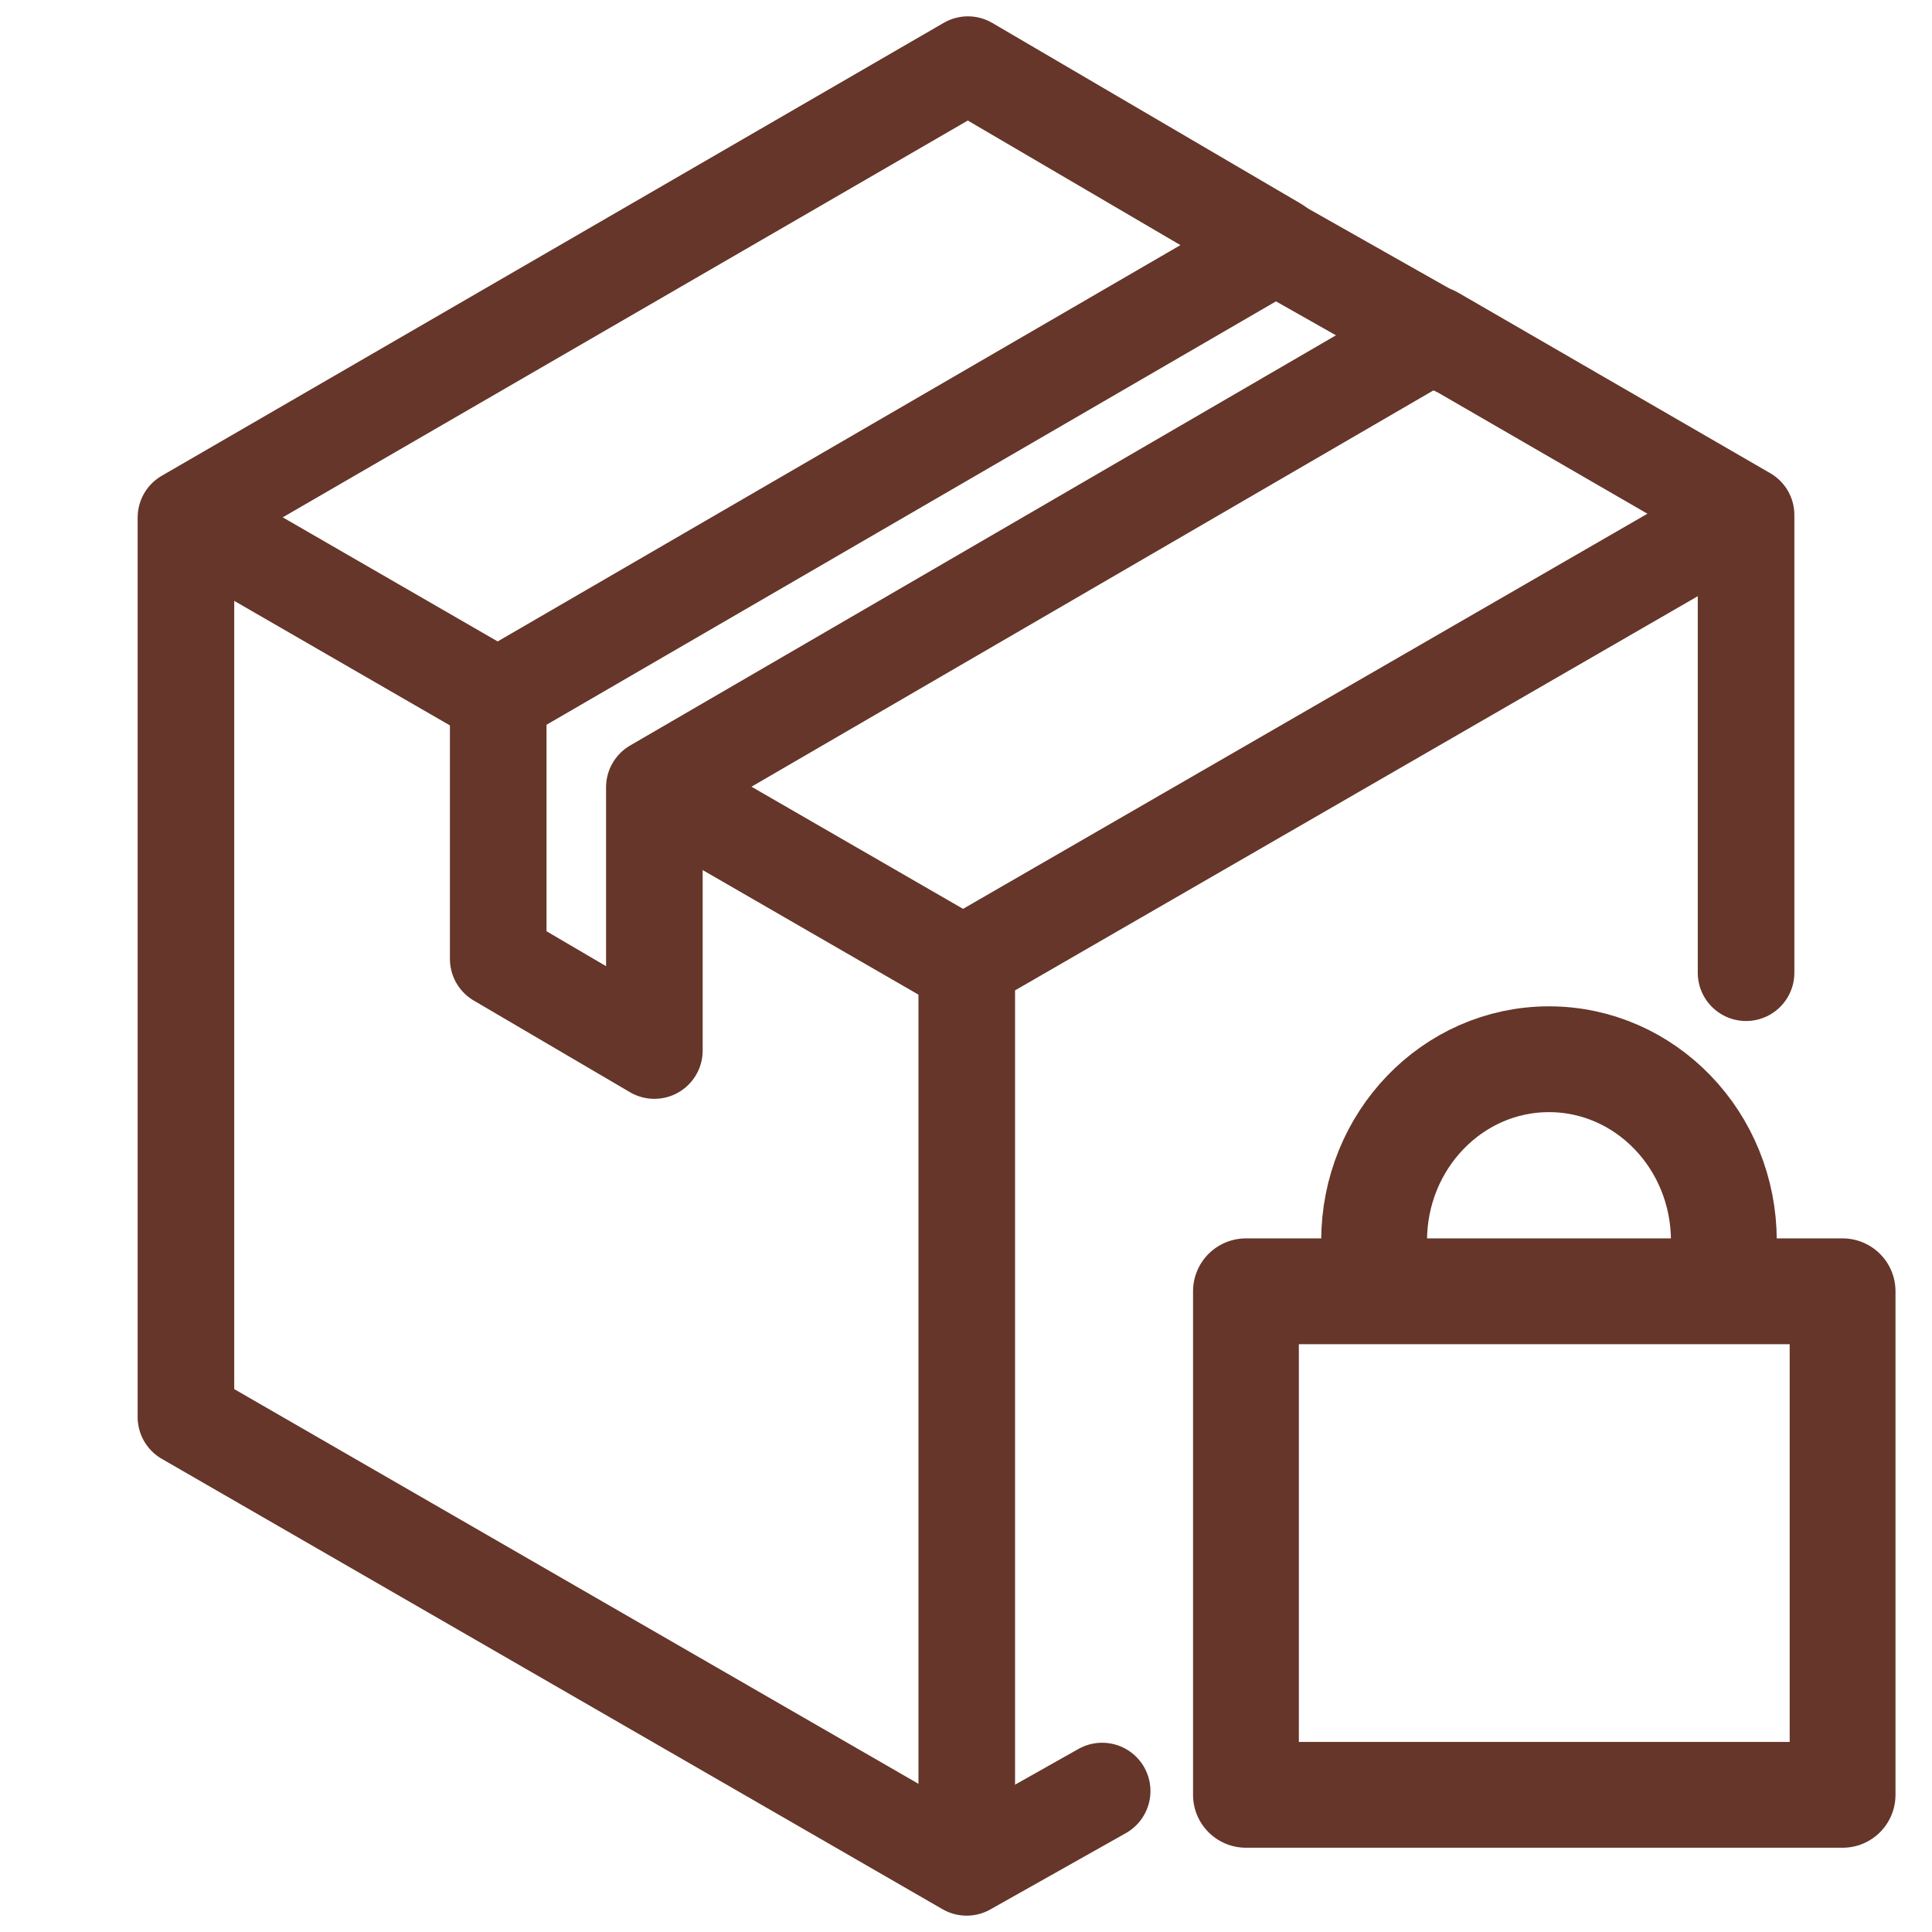
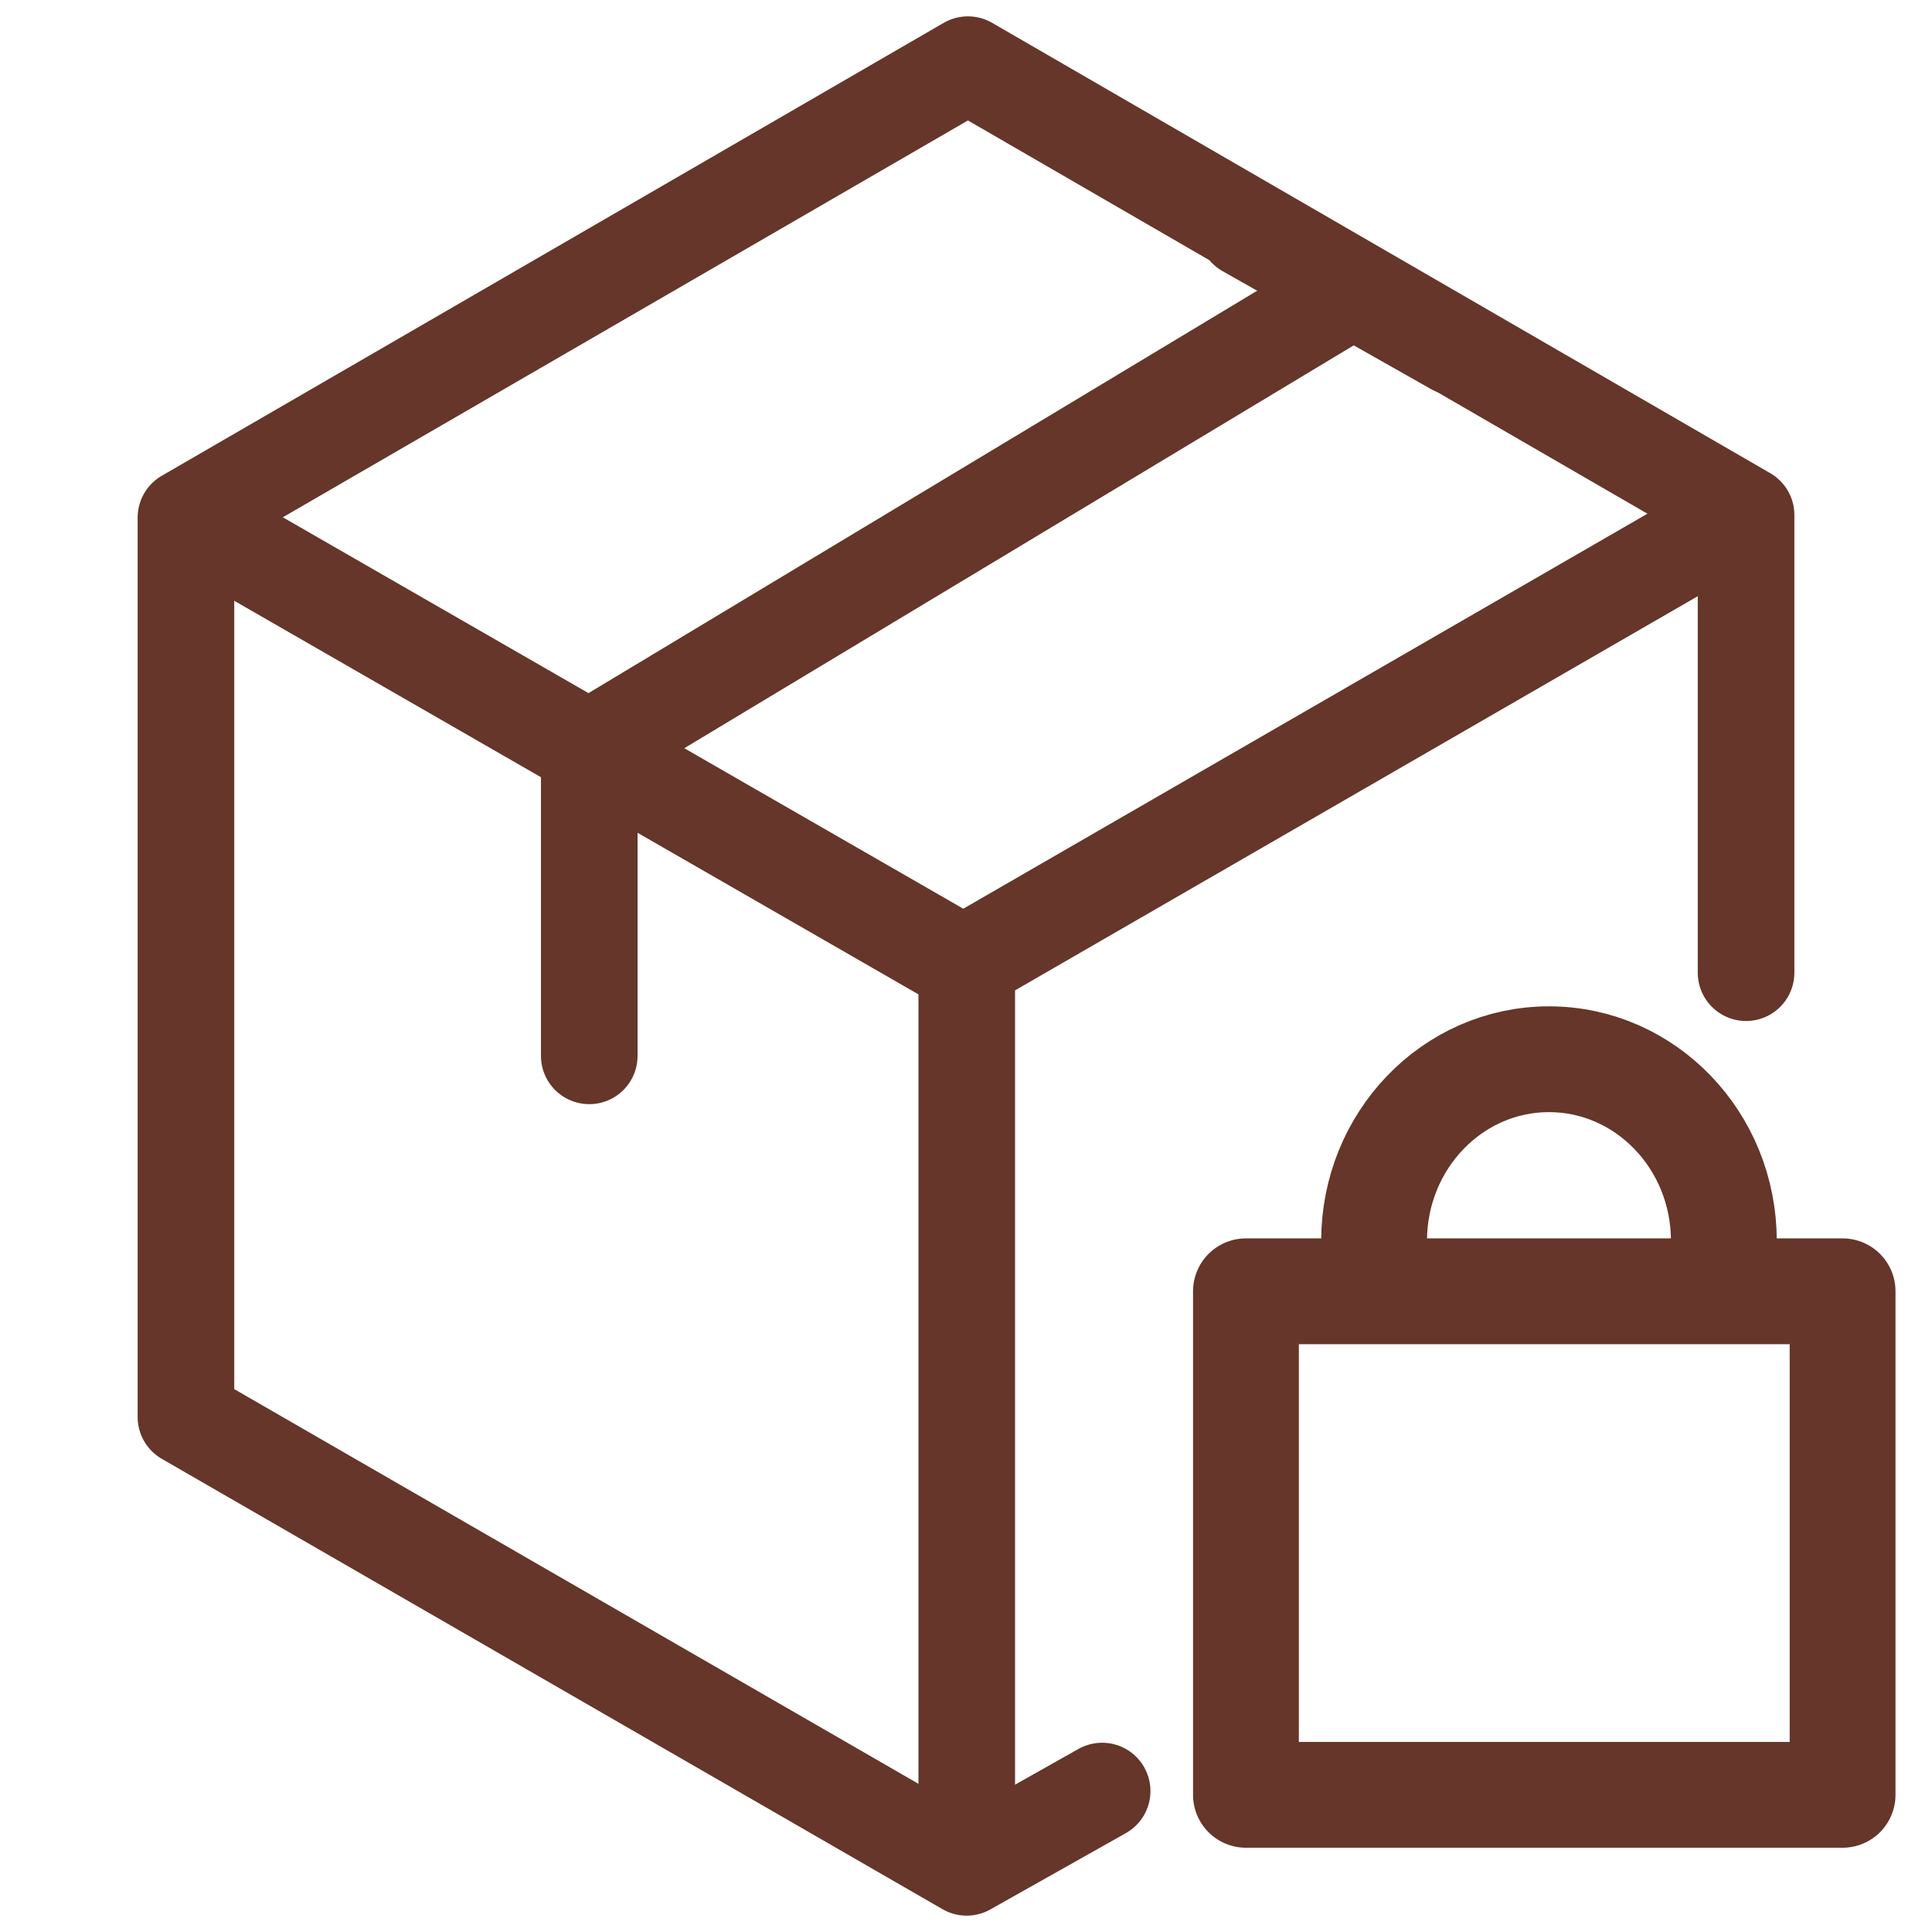
<svg xmlns="http://www.w3.org/2000/svg" width="100.0px" height="100.0px" viewBox="0 0 100.0 100.0" version="1.1" id="SVGRoot">
  <defs id="defs25238" />
-   <g id="layer1">
-     <path style="display:inline;fill:none;fill-opacity:1;stroke:#653629;stroke-width:5;stroke-linecap:round;stroke-linejoin:round;stroke-dasharray:none;stroke-opacity:1;paint-order:fill markers stroke" d="M 57.047,92.704 50.033,96.654 9.624,73.344 V 26.79 L 50.1,3.346 66.063,12.697 25.788,36.074 v 13.559 l 8.082,4.742 V 40.749 l 40.342,-23.444 16.164,9.351 v 23.691" id="path30315" />
-     <path style="fill:none;fill-opacity:1;stroke:#653629;stroke-width:5;stroke-linecap:round;stroke-linejoin:round;stroke-dasharray:none;stroke-opacity:1;paint-order:fill markers stroke" d="m 10.956,27.54 14.237,8.22" id="path30317" />
-     <path style="fill:none;fill-opacity:1;stroke:#653629;stroke-width:5;stroke-linecap:round;stroke-linejoin:round;stroke-dasharray:none;stroke-opacity:1;paint-order:fill markers stroke" d="m 35.61,41.709 14.368,8.295" id="path30319" />
+   <g id="layer1" style="stroke:#653629;stroke-opacity:1">
+     <path style="display:inline;fill:none;fill-opacity:1;stroke:#653629;stroke-width:5;stroke-linecap:round;stroke-linejoin:round;stroke-dasharray:none;stroke-opacity:1;paint-order:fill markers stroke" d="M 57.047,92.704 50.033,96.654 9.624,73.344 V 26.79 L 50.1,3.346 90.376,26.656 v 23.691" id="path30315" />
    <path style="fill:none;fill-opacity:1;stroke:#653629;stroke-width:5;stroke-linecap:round;stroke-linejoin:round;stroke-dasharray:none;stroke-opacity:1;paint-order:fill markers stroke" d="M 88.79,27.445 50.039,49.818 v 45.543" id="path30321" />
    <path style="fill:none;fill-opacity:1;stroke:#653629;stroke-width:5;stroke-linecap:round;stroke-linejoin:round;stroke-dasharray:none;stroke-opacity:1;paint-order:fill markers stroke" d="m 64.514,11.86 10.768,6.093" id="path30347" />
-     <path fill="currentColor" d="m 90.432,67.446 h -2.036 v -4.072 c 0,-5.619 -4.56,-10.179 -10.179,-10.179 -5.619,0 -10.179,4.56 -10.179,10.179 v 4.072 h -2.036 c -2.239,0 -4.072,1.832 -4.072,4.072 v 20.358 c 0,2.239 1.832,4.072 4.072,4.072 h 24.43 c 2.239,0 4.072,-1.832 4.072,-4.072 V 71.517 c 0,-2.239 -1.832,-4.072 -4.072,-4.072 z M 72.11,63.374 c 0,-3.379 2.728,-6.107 6.107,-6.107 3.379,0 6.107,2.728 6.107,6.107 v 4.072 H 72.11 Z M 90.432,91.876 H 66.002 V 71.517 H 90.432 Z M 78.217,85.768 c 2.239,0 4.072,-1.832 4.072,-4.072 0,-2.239 -1.832,-4.072 -4.072,-4.072 -2.239,0 -4.072,1.832 -4.072,4.072 0,2.239 1.832,4.072 4.072,4.072 z" id="path7739" style="display:none;stroke-width:2.036" />
+     <path fill="currentColor" d="m 90.432,67.446 h -2.036 v -4.072 c 0,-5.619 -4.56,-10.179 -10.179,-10.179 -5.619,0 -10.179,4.56 -10.179,10.179 v 4.072 h -2.036 c -2.239,0 -4.072,1.832 -4.072,4.072 v 20.358 c 0,2.239 1.832,4.072 4.072,4.072 h 24.43 c 2.239,0 4.072,-1.832 4.072,-4.072 V 71.517 c 0,-2.239 -1.832,-4.072 -4.072,-4.072 z M 72.11,63.374 c 0,-3.379 2.728,-6.107 6.107,-6.107 3.379,0 6.107,2.728 6.107,6.107 v 4.072 H 72.11 Z M 90.432,91.876 H 66.002 V 71.517 H 90.432 Z M 78.217,85.768 c 2.239,0 4.072,-1.832 4.072,-4.072 0,-2.239 -1.832,-4.072 -4.072,-4.072 -2.239,0 -4.072,1.832 -4.072,4.072 0,2.239 1.832,4.072 4.072,4.072 z" id="path7739" style="display:none;stroke-width:2.036;stroke:#653629;stroke-opacity:1" />
    <path style="display:inline;fill:none;stroke:#653629;stroke-width:5.477;stroke-linecap:round;stroke-linejoin:round;stroke-dasharray:none;stroke-opacity:1;paint-order:fill markers stroke" d="M 64.49,66.837 H 95.372 V 92.9 L 64.49,92.9 Z" id="path7886" />
    <path style="fill:none;stroke:#653629;stroke-width:5.477;stroke-linecap:round;stroke-linejoin:round;stroke-dasharray:none;stroke-opacity:1;paint-order:fill markers stroke" id="path9221" d="m 71.123,64.231 a 9.052,9.405 0 0 1 9.052,-9.405 9.052,9.405 0 0 1 9.052,9.405" />
+     <path style="fill:none;fill-opacity:1;stroke:#653629;stroke-width:5;stroke-linecap:round;stroke-linejoin:round;stroke-dasharray:none;stroke-opacity:1;paint-order:fill markers stroke" d="m 10.956,27.54 19.522,11.23 19.522,11.23" id="path30317" />
+     <path style="fill:none;stroke:#653629;stroke-width:5;stroke-linecap:round;stroke-linejoin:round;stroke-opacity:1;paint-order:fill markers stroke" d="M 70,15 30.5,38.77 v 15.881" id="path18424" />
  </g>
</svg>
